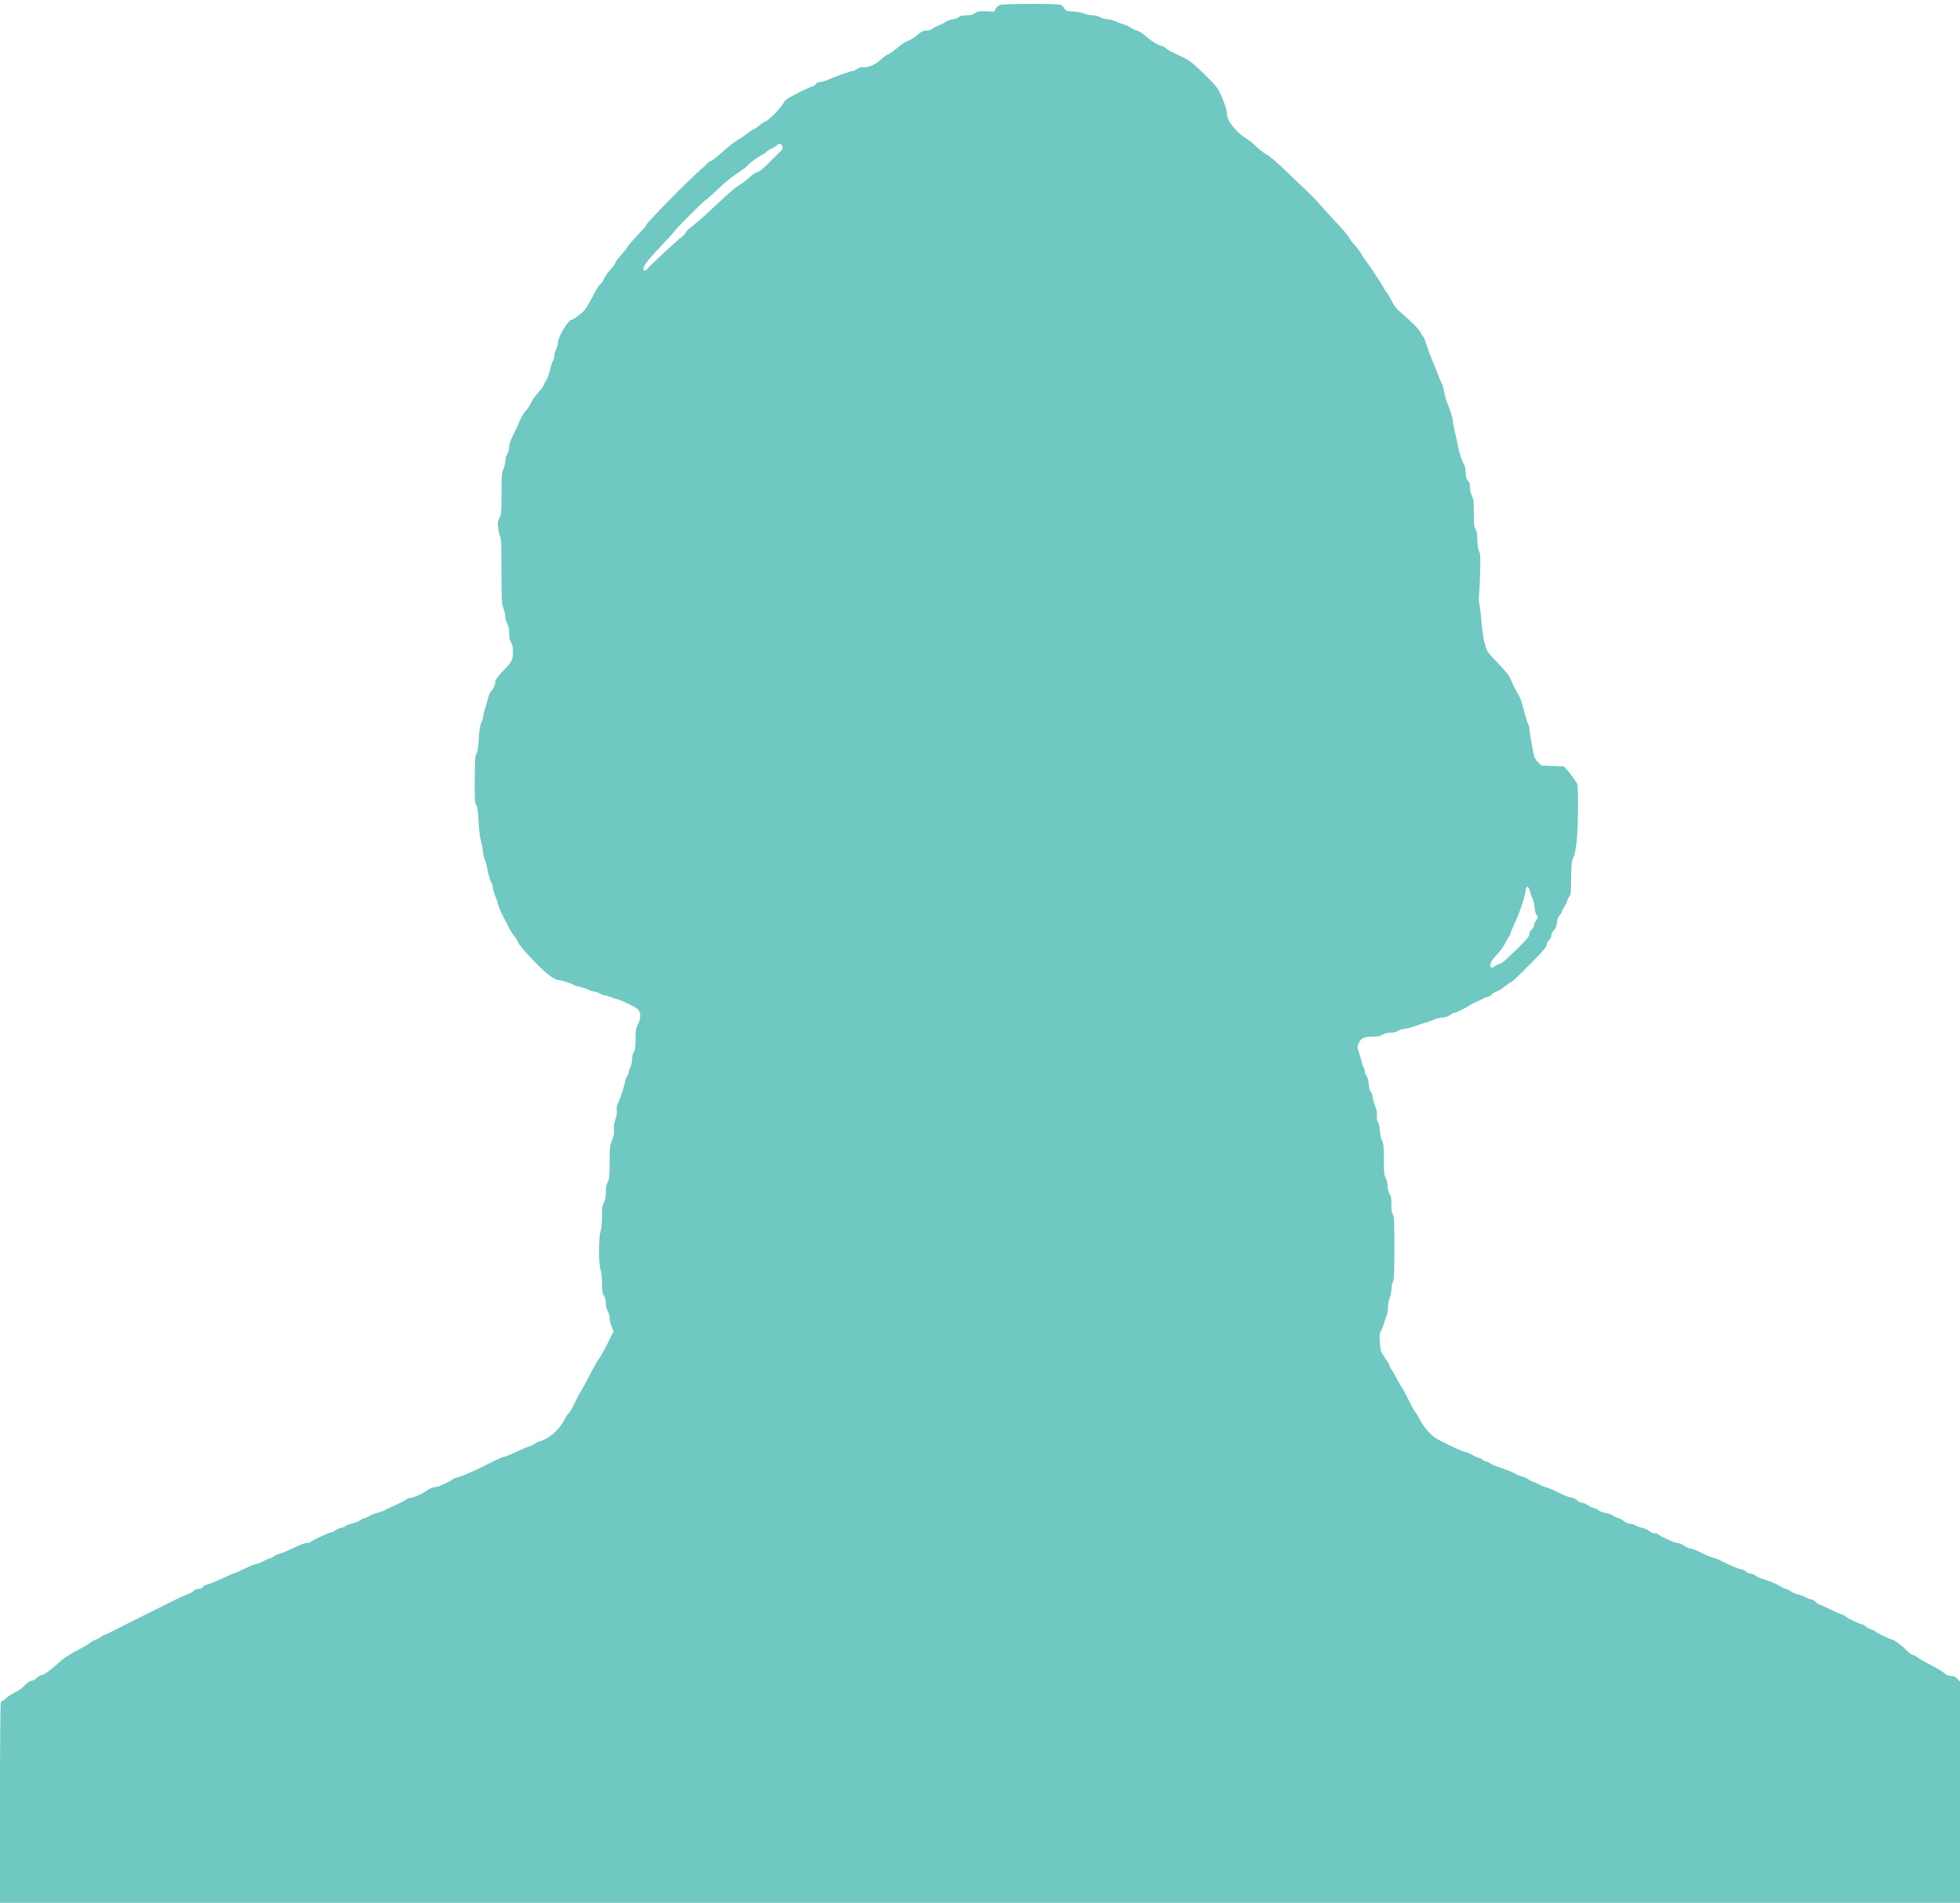
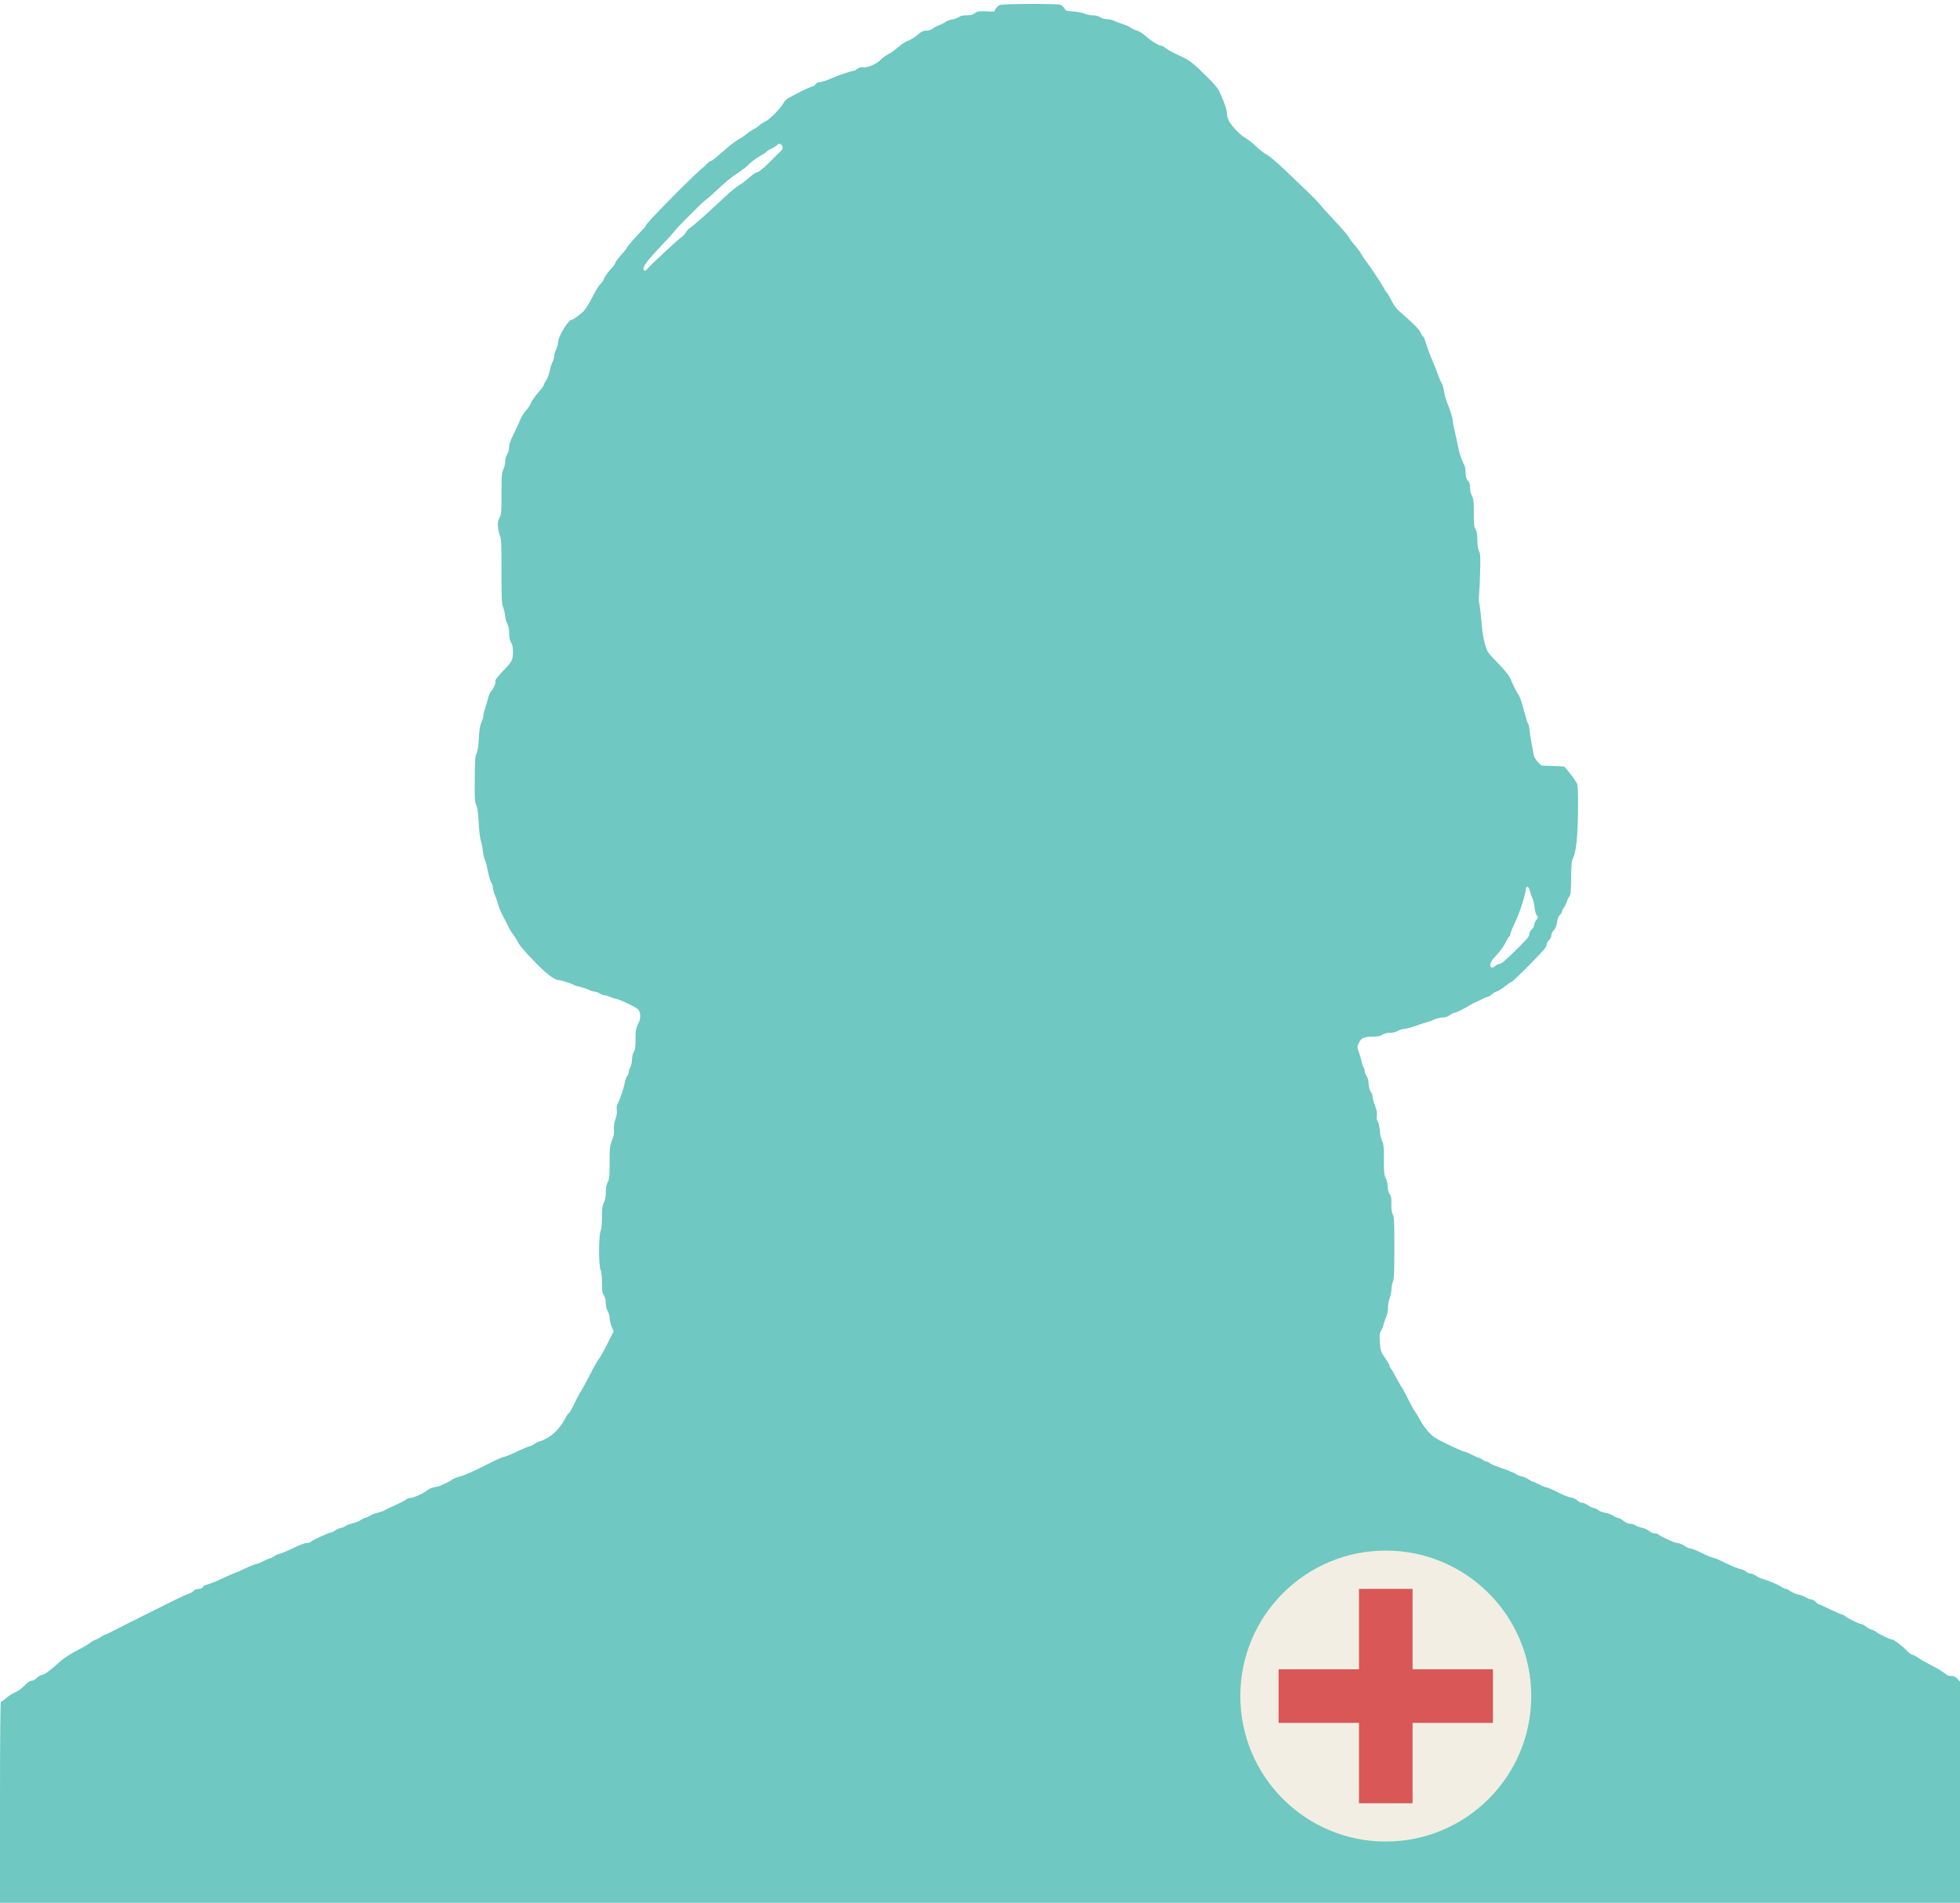
<svg xmlns="http://www.w3.org/2000/svg" viewBox="0 0 512 497" width="512" height="497">
  <path fill="#6FC8C1" fill-rule="evenodd" d="M0 470.75C0 454.05 0.09 444.5 0.24 444.5C0.37 444.5 0.89 444.14 1.38 443.71C2.25 442.95 3.07 442.43 4.62 441.68C5.04 441.48 5.88 440.8 6.5 440.16C7.26 439.38 7.83 439 8.27 439C8.65 439 9.19 438.7 9.62 438.25C10.03 437.83 10.6 437.5 10.94 437.5C11.52 437.5 13.37 436.12 16.12 433.62C16.81 433 18.61 431.86 20.12 431.09C21.64 430.32 23.16 429.43 23.5 429.13C23.84 428.82 24.5 428.44 24.95 428.29C25.4 428.14 26.06 427.79 26.42 427.51C26.78 427.23 27.2 427 27.35 427C27.51 427 28.59 426.5 29.76 425.88C30.92 425.27 32.72 424.35 33.75 423.84C34.78 423.34 36.52 422.47 37.62 421.92C45.85 417.78 48.34 416.58 49.28 416.27C49.78 416.11 50.39 415.76 50.63 415.49C50.9 415.19 51.4 415 51.9 415C52.47 415 52.82 414.85 52.99 414.51C53.14 414.23 53.65 413.95 54.17 413.85C54.68 413.75 56.37 413.07 57.94 412.34C59.51 411.6 60.89 411 61.01 411C61.12 411 62.4 410.44 63.85 409.75C65.3 409.06 66.69 408.5 66.96 408.5C67.22 408.5 68.06 408.16 68.84 407.75C69.61 407.34 70.4 407 70.59 407C70.78 407 71.22 406.77 71.57 406.5C71.92 406.22 72.58 405.92 73.04 405.84C73.5 405.75 75.1 405.07 76.6 404.34C78.22 403.54 79.66 403 80.15 403C80.6 403 81.04 402.89 81.12 402.76C81.33 402.42 85.98 400.25 86.5 400.25C86.74 400.25 87.22 400.02 87.57 399.75C87.92 399.47 88.58 399.17 89.04 399.09C89.5 399 90.06 398.77 90.29 398.57C90.52 398.38 91.32 398.07 92.07 397.9C92.82 397.72 93.78 397.34 94.19 397.04C94.61 396.74 95.1 396.5 95.29 396.5C95.47 396.5 96.01 396.26 96.49 395.97C96.96 395.68 97.97 395.28 98.74 395.09C99.5 394.89 100.35 394.58 100.62 394.4C100.9 394.22 102.07 393.66 103.22 393.15C104.38 392.64 105.6 392.01 105.95 391.74C106.29 391.47 106.86 391.25 107.22 391.25C108.01 391.25 110.8 389.97 111.76 389.16C112.16 388.82 112.95 388.51 113.64 388.41C114.29 388.32 114.95 388.16 115.1 388.04C115.25 387.93 115.77 387.68 116.25 387.5C116.73 387.32 117.48 386.91 117.91 386.59C118.35 386.27 119.25 385.88 119.91 385.73C121.15 385.44 123.79 384.26 128.56 381.85C130.03 381.11 131.46 380.5 131.72 380.5C131.99 380.5 133.51 379.88 135.09 379.12C136.68 378.37 138.14 377.75 138.35 377.75C138.56 377.75 139.14 377.47 139.65 377.12C140.16 376.78 140.72 376.5 140.91 376.5C141.09 376.5 141.93 376.14 142.77 375.7C144.59 374.75 146.49 372.75 147.52 370.7C147.93 369.89 148.42 369.17 148.6 369.1C148.78 369.03 149.42 367.94 150.01 366.67C150.6 365.41 151.39 363.93 151.76 363.38C152.12 362.82 153.19 360.86 154.14 359C155.08 357.14 156.1 355.34 156.4 355C156.71 354.66 157.71 352.88 158.63 351.05L160.3 347.72L159.77 346.5C159.49 345.83 159.25 344.83 159.25 344.27C159.25 343.7 159.03 342.91 158.75 342.44C158.43 341.92 158.25 341.18 158.25 340.38C158.25 339.55 158.08 338.87 157.75 338.38C157.34 337.75 157.25 337.2 157.25 335.09C157.25 333.41 157.12 332.26 156.88 331.66C156.36 330.42 156.36 323.07 156.88 321.62C157.11 320.99 157.24 319.63 157.25 317.87C157.25 315.6 157.34 314.93 157.75 314.12C158.11 313.43 158.25 312.65 158.25 311.44C158.25 310.22 158.39 309.45 158.75 308.75C159.19 307.89 159.25 307.28 159.25 303.59C159.25 299.72 159.3 299.3 159.87 297.85C160.35 296.67 160.47 296 160.38 295.05C160.3 294.18 160.42 293.35 160.77 292.34C161.1 291.36 161.22 290.57 161.12 289.96C161.01 289.34 161.1 288.79 161.37 288.25C161.98 287.09 162.99 284.06 163.25 282.66C163.38 281.99 163.65 281.25 163.86 281.01C164.08 280.78 164.25 280.31 164.25 279.97C164.25 279.64 164.43 279.11 164.64 278.8C164.87 278.48 165.06 277.62 165.09 276.8C165.12 275.92 165.31 275.13 165.57 274.75C165.91 274.27 166 273.58 166.01 271.51C166.01 269.23 166.1 268.71 166.63 267.62C167.43 266.01 167.45 264.5 166.69 263.66C166.14 263.07 161.9 261.03 160.88 260.88C160.6 260.84 159.96 260.63 159.45 260.4C158.93 260.18 158.29 260 158.01 260C157.74 260 157.14 259.78 156.69 259.5C156.24 259.23 155.62 259 155.3 259C154.99 259 154.31 258.79 153.8 258.53C153.29 258.27 152.26 257.93 151.52 257.77C150.77 257.62 150.03 257.38 149.88 257.25C149.53 256.97 146.54 256.01 145.98 256C144.89 255.99 142.72 254.36 139.88 251.42C136.57 247.99 135.79 247.06 135.13 245.75C134.88 245.27 134.37 244.48 133.99 244C133.62 243.52 133.13 242.73 132.92 242.25C132.7 241.77 132.36 241.09 132.17 240.75C131.29 239.24 130.3 237.05 130.13 236.25C130.03 235.77 129.67 234.73 129.35 233.95C129.02 233.16 128.75 232.2 128.75 231.81C128.75 231.43 128.58 230.86 128.36 230.56C128.02 230.08 127.74 229.03 127.08 225.88C127 225.46 126.79 224.84 126.62 224.5C126.45 224.16 126.24 223.17 126.15 222.31C126.05 221.45 125.8 220.21 125.6 219.56C125.39 218.9 125.14 216.77 125.03 214.75C124.9 212.05 124.74 210.91 124.41 210.3C124.03 209.58 123.98 208.77 124.02 203.55C124.05 198.47 124.12 197.5 124.49 196.75C124.8 196.14 124.98 194.97 125.09 192.85C125.2 190.62 125.37 189.53 125.74 188.72C126.01 188.12 126.24 187.36 126.24 187.03C126.25 186.7 126.46 185.8 126.72 185.03C126.98 184.26 127.32 183.06 127.49 182.38C127.65 181.69 127.99 180.9 128.24 180.62C128.94 179.85 129.54 178.52 129.39 178.05C129.26 177.64 129.8 176.95 132.51 174.06C133.77 172.72 134 172.11 134 170.17C134 169.07 133.86 168.39 133.5 167.81C133.14 167.22 133 166.55 133 165.42C133 164.35 132.84 163.55 132.5 162.87C132.22 162.34 132 161.54 132 161.11C132 160.68 131.78 159.67 131.5 158.88C131.04 157.54 131 156.77 131 149.07C131 142.33 130.93 140.59 130.64 140.03C130.45 139.65 130.21 138.67 130.12 137.84C129.97 136.58 130.03 136.17 130.47 135.3C130.96 134.35 131 133.86 131.01 128.95C131.01 124.19 131.06 123.51 131.51 122.54C131.78 121.94 132 120.98 132 120.41C132 119.8 132.21 119.07 132.5 118.62C132.8 118.17 133 117.45 133 116.81C133 116.06 133.33 115.08 134.15 113.44C134.78 112.17 135.57 110.45 135.9 109.63C136.24 108.81 136.9 107.74 137.37 107.25C137.84 106.77 138.44 105.85 138.72 105.2C139 104.56 139.85 103.35 140.61 102.52C141.37 101.68 142 100.86 142 100.69C142 100.51 142.29 99.94 142.64 99.42C142.99 98.91 143.45 97.68 143.65 96.7C143.85 95.73 144.19 94.69 144.39 94.41C144.59 94.12 144.75 93.55 144.76 93.13C144.76 92.72 144.98 91.88 145.26 91.29C145.53 90.69 145.75 89.89 145.75 89.52C145.75 87.99 148.45 83.5 149.37 83.5C149.71 83.5 151.1 82.51 152.36 81.38C152.85 80.94 153.85 79.34 154.77 77.55C155.64 75.85 156.56 74.35 156.81 74.22C157.07 74.08 157.51 73.44 157.78 72.8C158.05 72.17 158.83 71.06 159.51 70.34C160.19 69.62 160.75 68.86 160.75 68.64C160.75 68.43 161.43 67.52 162.25 66.6C163.07 65.69 163.75 64.84 163.75 64.71C163.75 64.49 166.31 61.56 167.99 59.86C168.41 59.44 168.75 58.97 168.75 58.83C168.75 58.35 179.87 47.04 182.99 44.34C183.61 43.81 184.41 43.07 184.78 42.69C185.15 42.31 185.58 42 185.75 42C186.04 42 186.59 41.56 190.12 38.48C191.09 37.65 192.32 36.73 192.87 36.45C193.42 36.16 194.38 35.52 195 35.01C195.62 34.5 196.42 33.97 196.78 33.82C197.14 33.66 197.82 33.21 198.28 32.8C198.75 32.39 199.52 31.89 200 31.69C201.01 31.27 204.09 28.1 204.67 26.9C204.92 26.35 205.49 25.85 206.34 25.4C207.05 25.03 208.02 24.51 208.5 24.26C210.12 23.4 212.13 22.5 212.44 22.5C212.61 22.5 212.89 22.28 213.06 22C213.23 21.73 213.59 21.5 213.85 21.5C214.49 21.5 215.83 21.07 217.38 20.38C218.78 19.74 222.48 18.5 222.96 18.5C223.13 18.5 223.59 18.26 223.99 17.97C224.48 17.61 224.93 17.48 225.4 17.57C226.46 17.77 228.75 16.85 229.87 15.77C230.42 15.24 231.21 14.62 231.62 14.4C232.91 13.7 233.33 13.41 234.79 12.18C235.57 11.53 236.58 10.86 237.04 10.71C237.97 10.39 238.96 9.76 240.2 8.7C240.79 8.2 241.29 8 241.97 8C242.56 8 243.18 7.8 243.58 7.49C243.93 7.22 244.67 6.83 245.22 6.63C245.78 6.44 246.56 6.04 246.95 5.75C247.35 5.45 248.17 5.15 248.77 5.07C249.38 4.99 250.14 4.72 250.47 4.46C250.89 4.14 251.49 4 252.5 4C253.61 4 254.1 3.87 254.65 3.44C255.29 2.94 255.6 2.88 257.54 2.95L259.72 3.03L260.1 2.29C260.32 1.87 260.82 1.44 261.28 1.28C262.13 0.98 275.52 0.93 276.85 1.22C277.31 1.32 277.74 1.66 278 2.12C278.39 2.84 278.51 2.88 280.39 3C281.48 3.07 282.79 3.33 283.3 3.57C283.82 3.8 284.77 4 285.43 4C286.2 4 286.89 4.18 287.38 4.5C287.8 4.78 288.55 5 289.1 5C289.63 5 290.53 5.21 291.1 5.46C291.66 5.72 292.74 6.13 293.5 6.37C294.26 6.61 295.14 7.02 295.47 7.28C295.8 7.54 296.52 7.87 297.07 8.02C297.67 8.18 298.57 8.76 299.35 9.49C300.55 10.62 302.86 12 303.54 12C303.71 12 304.14 12.26 304.49 12.58C304.84 12.9 306.31 13.7 307.75 14.36C310.79 15.75 311.33 16.15 315.17 19.93C317.53 22.26 318.14 23.02 318.78 24.43C319.91 26.95 320.5 28.76 320.5 29.69C320.5 30.15 320.74 30.99 321.03 31.57C321.7 32.93 324.09 35.39 325.38 36.06C325.93 36.34 327.11 37.28 328 38.15C328.9 39.01 330.22 40.03 330.94 40.42C331.7 40.83 333.75 42.57 335.81 44.56C337.77 46.45 340.42 48.98 341.69 50.19C342.96 51.39 344.34 52.83 344.77 53.38C345.19 53.92 346.97 55.89 348.73 57.75C350.49 59.61 352.13 61.52 352.37 62C352.62 62.48 353.3 63.39 353.88 64.03C354.47 64.66 355.19 65.62 355.48 66.15C355.76 66.69 356.51 67.8 357.13 68.62C357.75 69.45 358.46 70.45 358.69 70.84C358.93 71.24 359.49 72.08 359.93 72.72C360.38 73.36 361.03 74.4 361.37 75.04C361.71 75.69 362.1 76.28 362.24 76.37C362.38 76.45 362.91 77.37 363.43 78.41C364.03 79.6 364.77 80.63 365.44 81.21C368.88 84.18 370.67 85.95 371.04 86.77C371.26 87.27 371.57 87.76 371.71 87.85C371.86 87.94 372.09 88.38 372.22 88.82C372.54 89.9 373.46 92.5 373.74 93.12C374.23 94.19 375.32 96.93 375.76 98.17C376.01 98.88 376.38 99.72 376.58 100.04C376.79 100.36 377.07 101.3 377.2 102.12C377.44 103.58 377.74 104.57 378.4 106.12C378.87 107.24 379.5 109.4 379.5 109.92C379.5 110.33 379.78 111.72 380.55 115C380.69 115.62 380.91 116.69 381.04 117.38C381.24 118.52 381.92 120.4 382.57 121.62C382.72 121.9 382.85 122.77 382.87 123.56C382.9 124.66 383.04 125.13 383.46 125.58C383.86 126 384 126.47 384 127.34C384 128.03 384.21 128.93 384.5 129.5C384.93 130.34 385 130.97 385 134C385 136.93 385.07 137.63 385.44 138.19C385.76 138.67 385.89 139.44 385.92 141.03C385.95 142.47 386.1 143.47 386.37 143.99C386.71 144.65 386.75 145.46 386.65 149.32C386.59 151.83 386.46 154.53 386.37 155.33C386.28 156.14 386.32 157.26 386.46 157.83C386.6 158.41 386.85 160.5 387 162.5C387.19 164.85 387.5 166.85 387.9 168.22C388.5 170.31 388.53 170.35 391.27 173.18C392.8 174.75 394.21 176.45 394.42 176.96C395.21 178.85 396.09 180.65 396.6 181.37C396.89 181.78 397.31 182.79 397.54 183.62C398.77 188.13 398.98 188.8 399.2 189.07C399.34 189.24 399.5 189.99 399.56 190.75C399.62 191.51 399.86 193.03 400.08 194.12C400.3 195.22 400.55 196.55 400.63 197.08C400.73 197.71 401.09 198.35 401.7 198.99L402.62 199.95L405.6 200.07L408.57 200.19L409.42 201.16C410.27 202.13 411.36 203.62 411.93 204.6C412.16 204.98 412.24 206.68 412.22 210.62C412.2 218.13 411.76 222.53 410.89 224.23C410.55 224.87 410.46 225.88 410.42 229.36C410.38 233.02 410.31 233.77 409.96 234.16C409.73 234.42 409.46 234.95 409.36 235.36C409.26 235.76 408.91 236.48 408.59 236.96C408.26 237.43 408 237.97 408 238.15C408 238.33 407.76 238.71 407.46 238.98C407.1 239.32 406.85 239.95 406.73 240.9C406.59 241.9 406.35 242.51 405.89 242.98C405.52 243.37 405.25 243.94 405.25 244.34C405.25 244.75 405 245.26 404.62 245.6C404.26 245.94 404 246.46 404 246.84C404 247.36 403.05 248.46 399.55 252C397.1 254.47 394.97 256.5 394.81 256.5C394.65 256.5 393.92 256.99 393.18 257.59C392.44 258.19 391.45 258.81 390.98 258.97C390.5 259.12 389.92 259.47 389.69 259.74C389.46 260.02 388.95 260.3 388.57 260.38C388.19 260.46 387.59 260.7 387.25 260.9C386.91 261.11 386.23 261.44 385.75 261.64C385.27 261.85 384.71 262.12 384.5 262.25C382.8 263.3 380.44 264.5 380.06 264.5C379.81 264.5 379.22 264.78 378.75 265.13C378.18 265.55 377.57 265.75 376.89 265.76C376.33 265.76 375.37 265.99 374.76 266.27C374.15 266.54 373.25 266.87 372.76 266.99C372.27 267.11 370.92 267.55 369.75 267.97C368.58 268.39 367.26 268.74 366.82 268.75C366.37 268.75 365.64 268.97 365.19 269.25C364.67 269.57 363.93 269.75 363.12 269.75C362.3 269.75 361.62 269.92 361.12 270.25C360.59 270.61 359.95 270.75 358.88 270.75C356.38 270.75 355.54 271.11 354.97 272.38C354.49 273.47 354.49 273.48 355.01 274.93C355.3 275.72 355.62 276.86 355.73 277.45C355.84 278.04 356.05 278.65 356.21 278.81C356.37 278.97 356.5 279.4 356.5 279.77C356.5 280.13 356.71 280.7 356.97 281.03C357.27 281.41 357.47 282.18 357.54 283.18C357.62 284.2 357.81 284.9 358.11 285.23C358.36 285.51 358.56 286.05 358.55 286.43C358.55 286.81 358.83 287.85 359.17 288.74C359.64 289.93 359.77 290.61 359.66 291.38C359.56 292.11 359.64 292.59 359.92 292.99C360.16 293.32 360.37 294.3 360.45 295.34C360.52 296.38 360.77 297.49 361.04 298C361.43 298.74 361.5 299.45 361.5 302.82C361.5 306.28 361.56 306.89 362 307.75C362.29 308.32 362.5 309.23 362.5 309.93C362.5 310.71 362.68 311.38 363.01 311.88C363.42 312.48 363.5 312.98 363.46 314.5C363.43 315.85 363.53 316.6 363.83 317.18C364.2 317.88 364.25 318.97 364.24 326.05C364.23 332.58 364.16 334.24 363.87 334.75C363.68 335.09 363.51 335.91 363.51 336.55C363.5 337.2 363.28 338.33 363.02 339.05C362.75 339.78 362.55 340.94 362.56 341.62C362.58 342.31 362.41 343.27 362.18 343.75C361.96 344.23 361.65 345.13 361.49 345.75C361.33 346.37 361 347.21 360.75 347.62C360.36 348.27 360.32 348.7 360.46 350.66C360.62 352.87 360.67 353.02 361.82 354.69C362.47 355.64 363 356.57 363 356.75C363 356.94 363.16 357.26 363.35 357.48C363.55 357.7 364.17 358.77 364.75 359.88C365.33 360.98 365.94 362.04 366.12 362.25C366.3 362.46 367.08 363.92 367.87 365.5C368.65 367.08 369.49 368.6 369.74 368.88C369.99 369.15 370.53 370.05 370.95 370.88C371.36 371.7 372.34 373.07 373.11 373.93C374.36 375.3 374.93 375.68 378.13 377.24C380.11 378.21 382.1 379.08 382.55 379.17C383.01 379.26 383.95 379.65 384.65 380.04C385.34 380.43 386.08 380.75 386.27 380.76C386.47 380.76 386.91 380.98 387.25 381.25C387.59 381.52 388.06 381.74 388.28 381.74C388.5 381.75 388.95 381.96 389.28 382.22C389.61 382.48 390.61 382.92 391.5 383.2C393.42 383.8 395.83 384.8 396.29 385.18C396.48 385.33 397.04 385.53 397.55 385.63C398.06 385.72 398.84 386.07 399.28 386.4C399.73 386.73 400.23 387 400.4 387C400.56 387 401.34 387.34 402.13 387.75C402.91 388.16 403.76 388.5 404.01 388.5C404.26 388.5 405.55 389.06 406.87 389.74C408.2 390.42 409.77 391.05 410.37 391.14C411.04 391.24 411.68 391.53 412.02 391.9C412.34 392.24 412.87 392.5 413.25 392.5C413.61 392.5 414.28 392.78 414.73 393.11C415.19 393.45 415.91 393.8 416.34 393.89C416.77 393.98 417.35 394.26 417.62 394.51C417.9 394.75 418.68 395.04 419.35 395.14C420.03 395.24 420.97 395.58 421.45 395.91C421.93 396.23 422.51 396.5 422.75 396.5C422.99 396.5 423.61 396.84 424.12 397.25C424.72 397.72 425.36 398 425.85 398C426.29 398 426.9 398.19 427.23 398.41C427.55 398.64 428.32 398.92 428.93 399.04C429.54 399.15 430.38 399.53 430.79 399.87C431.2 400.22 431.84 400.5 432.22 400.5C432.59 400.5 433.01 400.6 433.14 400.73C433.77 401.33 437.41 403 438.1 403C438.54 403.01 439.34 403.33 439.98 403.75C440.58 404.16 441.36 404.5 441.7 404.5C442.05 404.5 443.3 404.99 444.48 405.6C445.66 406.2 447.02 406.77 447.5 406.87C447.98 406.97 448.88 407.32 449.5 407.64C451.53 408.69 454 409.73 454.87 409.89C455.33 409.98 455.91 410.26 456.15 410.52C456.38 410.79 456.88 411 457.26 411C457.63 411 458.23 411.24 458.6 411.53C458.97 411.82 459.8 412.21 460.45 412.41C462.27 412.95 464.29 413.8 465.25 414.43C465.72 414.74 466.29 415 466.51 415C466.73 415 467.28 415.27 467.73 415.61C468.19 415.95 469.1 416.34 469.76 416.48C470.43 416.62 471.34 416.97 471.8 417.24C472.25 417.52 472.86 417.75 473.14 417.75C473.43 417.75 473.93 418.03 474.25 418.38C474.57 418.72 474.94 419 475.06 419C475.18 419 476.55 419.62 478.11 420.38C479.68 421.13 481.12 421.75 481.32 421.75C481.52 421.75 481.84 421.93 482.03 422.16C482.39 422.59 485.84 424.25 486.39 424.25C486.57 424.25 487.04 424.52 487.44 424.86C487.83 425.19 488.49 425.55 488.89 425.64C489.3 425.74 489.85 426.01 490.12 426.26C490.7 426.76 493.82 428.25 494.31 428.25C494.76 428.25 496.98 429.95 498.18 431.21C498.73 431.78 499.38 432.25 499.63 432.25C499.87 432.25 500.48 432.56 500.98 432.94C501.47 433.32 503.04 434.22 504.47 434.94C505.89 435.66 507.44 436.59 507.91 437C508.53 437.55 509.02 437.75 509.7 437.75C510.4 437.75 510.79 437.93 511.31 438.48L512 439.21L512 468.1L512 497L256 497L0 497L0 470.75ZM390.68 252.25C391.03 251.97 391.52 251.75 391.77 251.75C392.24 251.75 393.29 250.82 397.13 247.03C398.96 245.22 399.5 244.53 399.5 244.01C399.5 243.62 399.76 243.09 400.12 242.75C400.47 242.43 400.75 241.92 400.75 241.62C400.75 241.31 400.98 240.78 401.25 240.43C401.84 239.68 401.87 239.41 401.4 239.02C401.21 238.87 400.98 237.98 400.88 237.06C400.78 236.13 400.53 235.04 400.32 234.64C400.11 234.24 399.81 233.39 399.66 232.76C399.31 231.36 398.66 231.2 398.55 232.5C398.47 233.42 397.52 236.69 396.84 238.38C396.62 238.93 396.35 239.6 396.24 239.88C396.13 240.15 395.7 241.12 395.27 242.02C394.85 242.92 394.5 243.85 394.5 244.07C394.5 244.29 394.37 244.55 394.22 244.64C394.07 244.74 393.72 245.28 393.46 245.84C392.84 247.16 392.01 248.32 390.61 249.81C389.52 250.99 389.05 251.98 389.37 252.49C389.61 252.88 389.97 252.81 390.68 252.25ZM169.26 70.06C170.61 68.58 177.25 62.42 177.97 61.98C178.38 61.73 178.9 61.18 179.12 60.76C179.33 60.35 179.82 59.81 180.19 59.57C181.14 58.96 184.52 55.97 188.41 52.3C190.21 50.59 192.17 48.92 192.76 48.59C193.35 48.25 194.26 47.62 194.77 47.18C196.82 45.41 197.15 45.17 197.9 44.96C198.38 44.83 199.61 43.79 201.2 42.19C202.59 40.78 203.91 39.47 204.13 39.29C204.62 38.88 204.52 38.02 203.95 37.66C203.62 37.45 203.4 37.51 202.95 37.93C202.63 38.23 201.97 38.64 201.48 38.85C200.99 39.05 200.44 39.4 200.26 39.61C200.08 39.83 199.3 40.34 198.53 40.76C197.76 41.17 196.56 42.04 195.88 42.69C194.53 43.96 194.42 44.04 191.84 45.78C190.9 46.41 188.96 48.04 187.54 49.4C186.11 50.75 184.65 52.05 184.29 52.27C183.52 52.76 176.52 59.78 176.16 60.43C176.02 60.68 174.41 62.45 172.57 64.38C169.2 67.9 167.84 69.73 168.1 70.39C168.3 70.91 168.56 70.84 169.26 70.06Z" />
+   <circle cx="362" cy="443" r="38" fill="#F2EEE3" />
+   <path fill="#D95757" d="M355 415h14v21h21v14h-21v21h-14v-21h-21v-14h21z" />
</svg>
